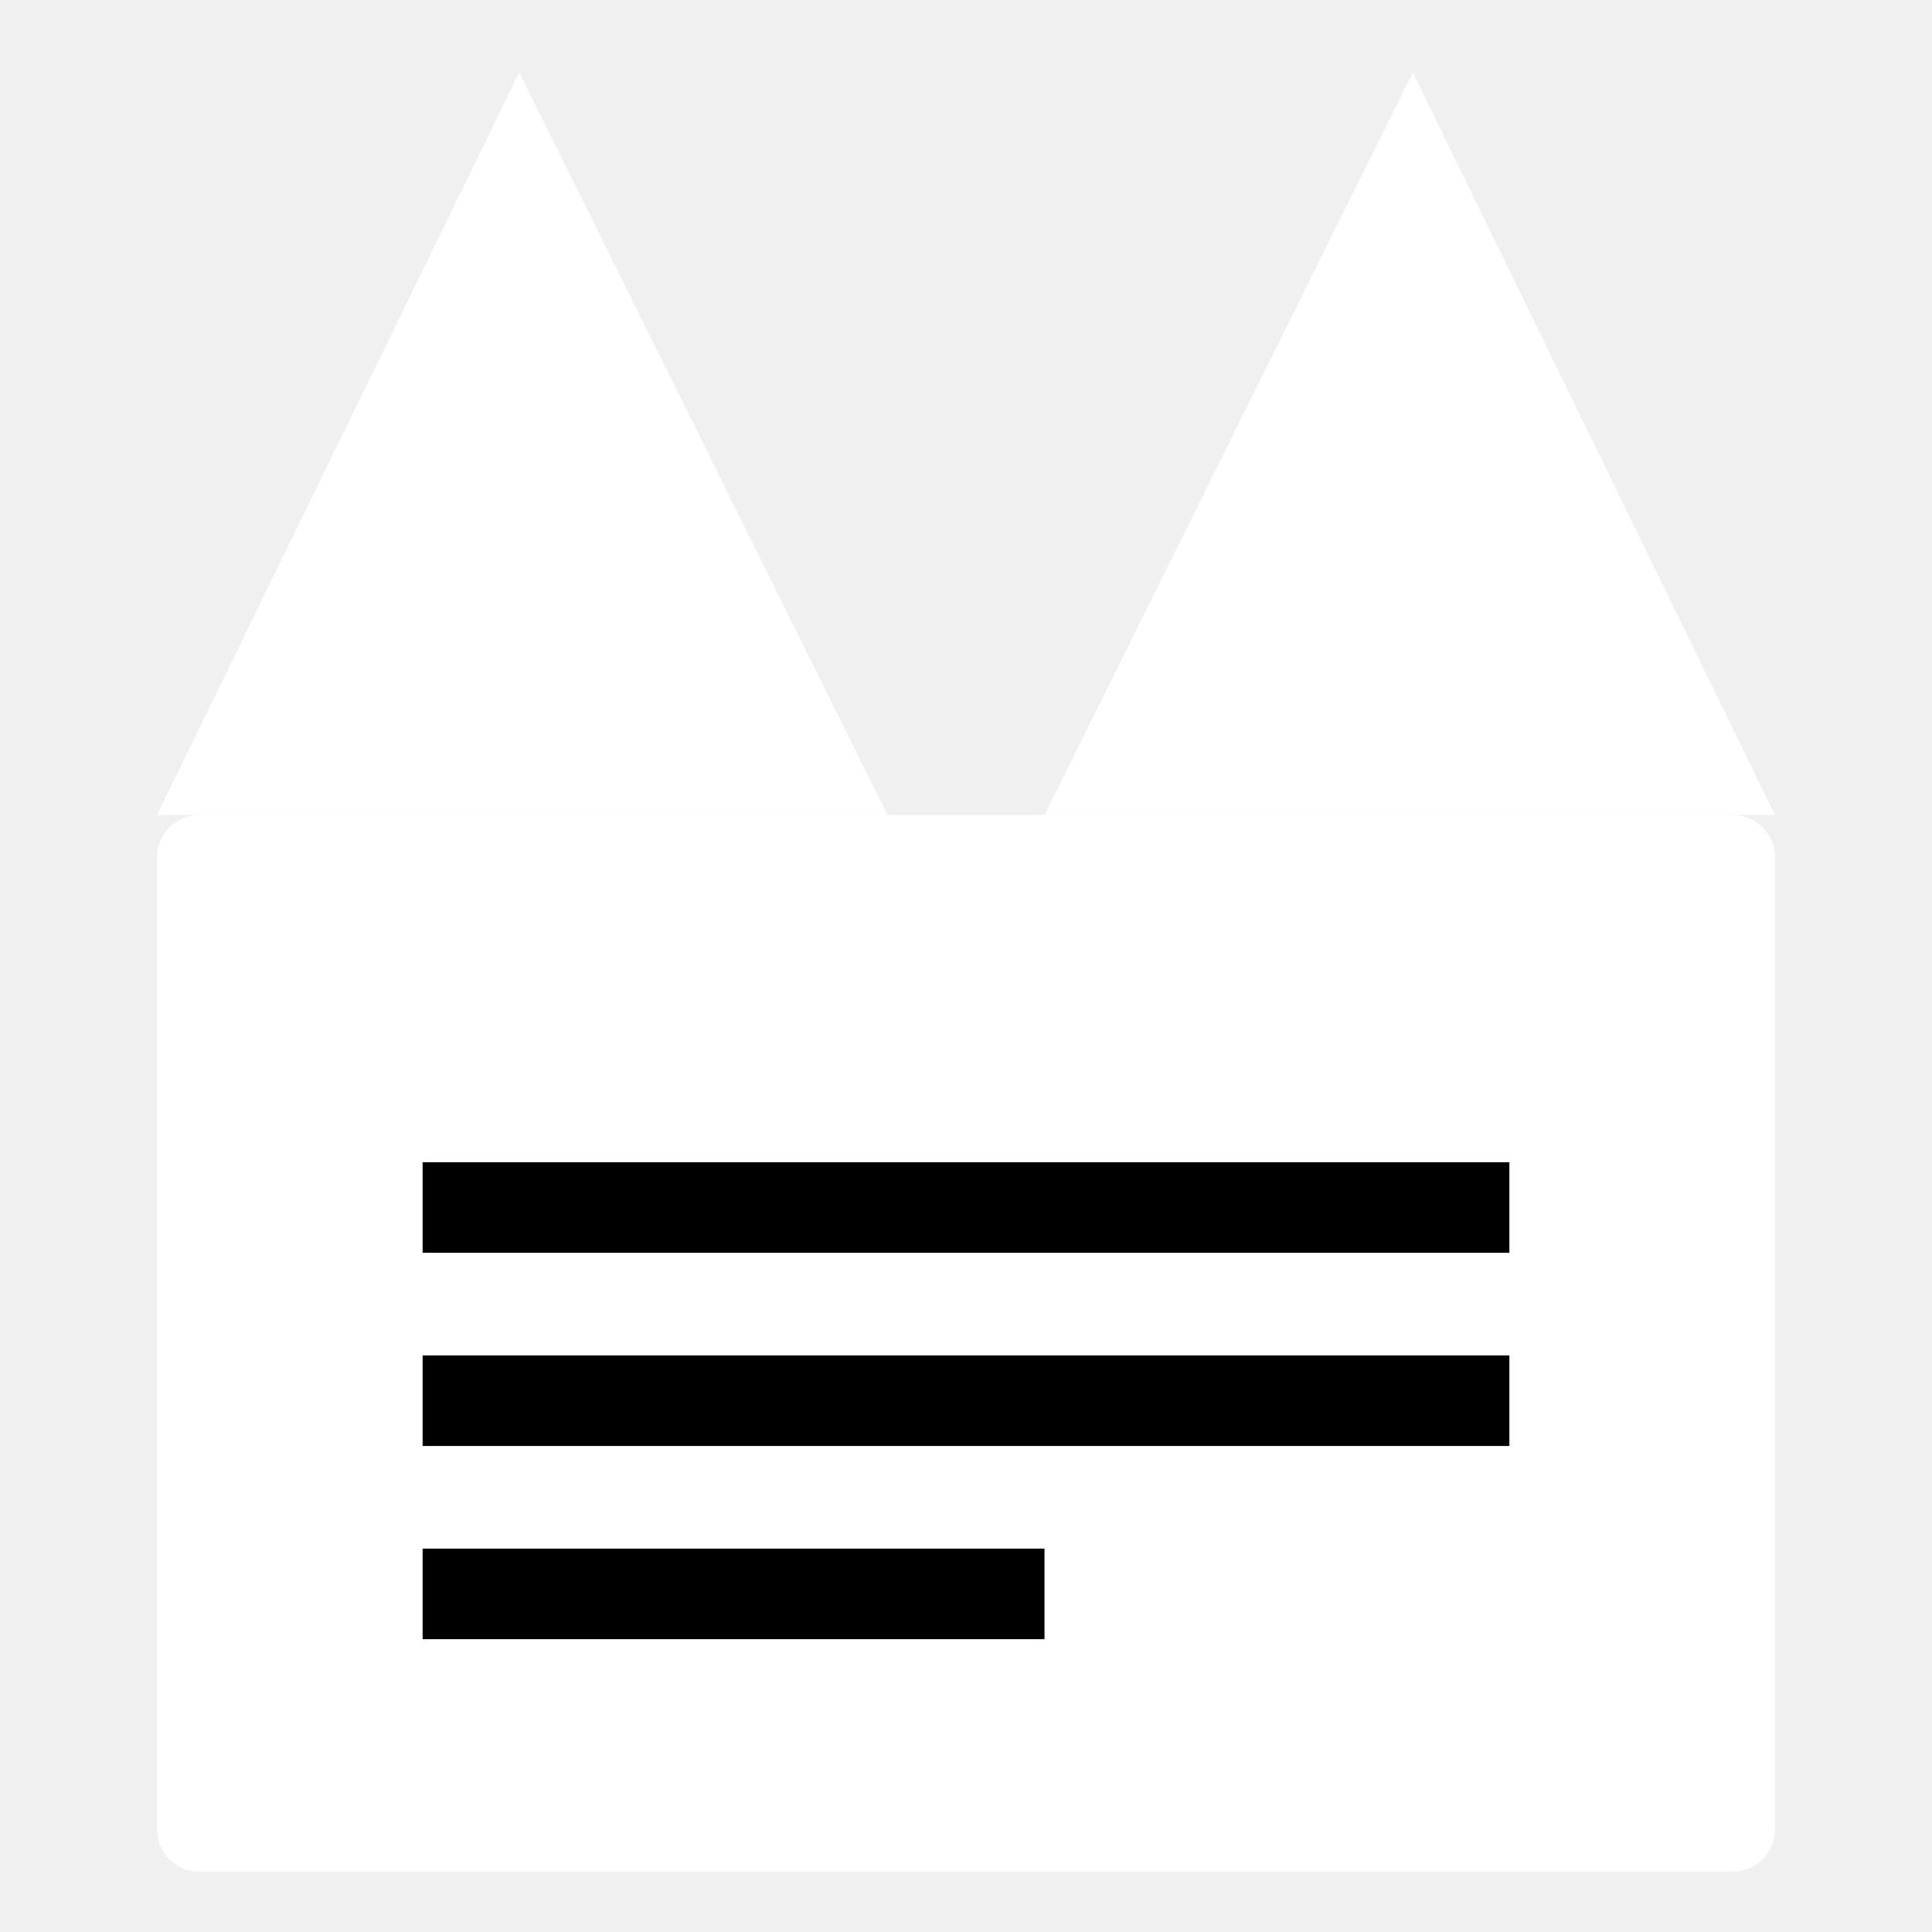
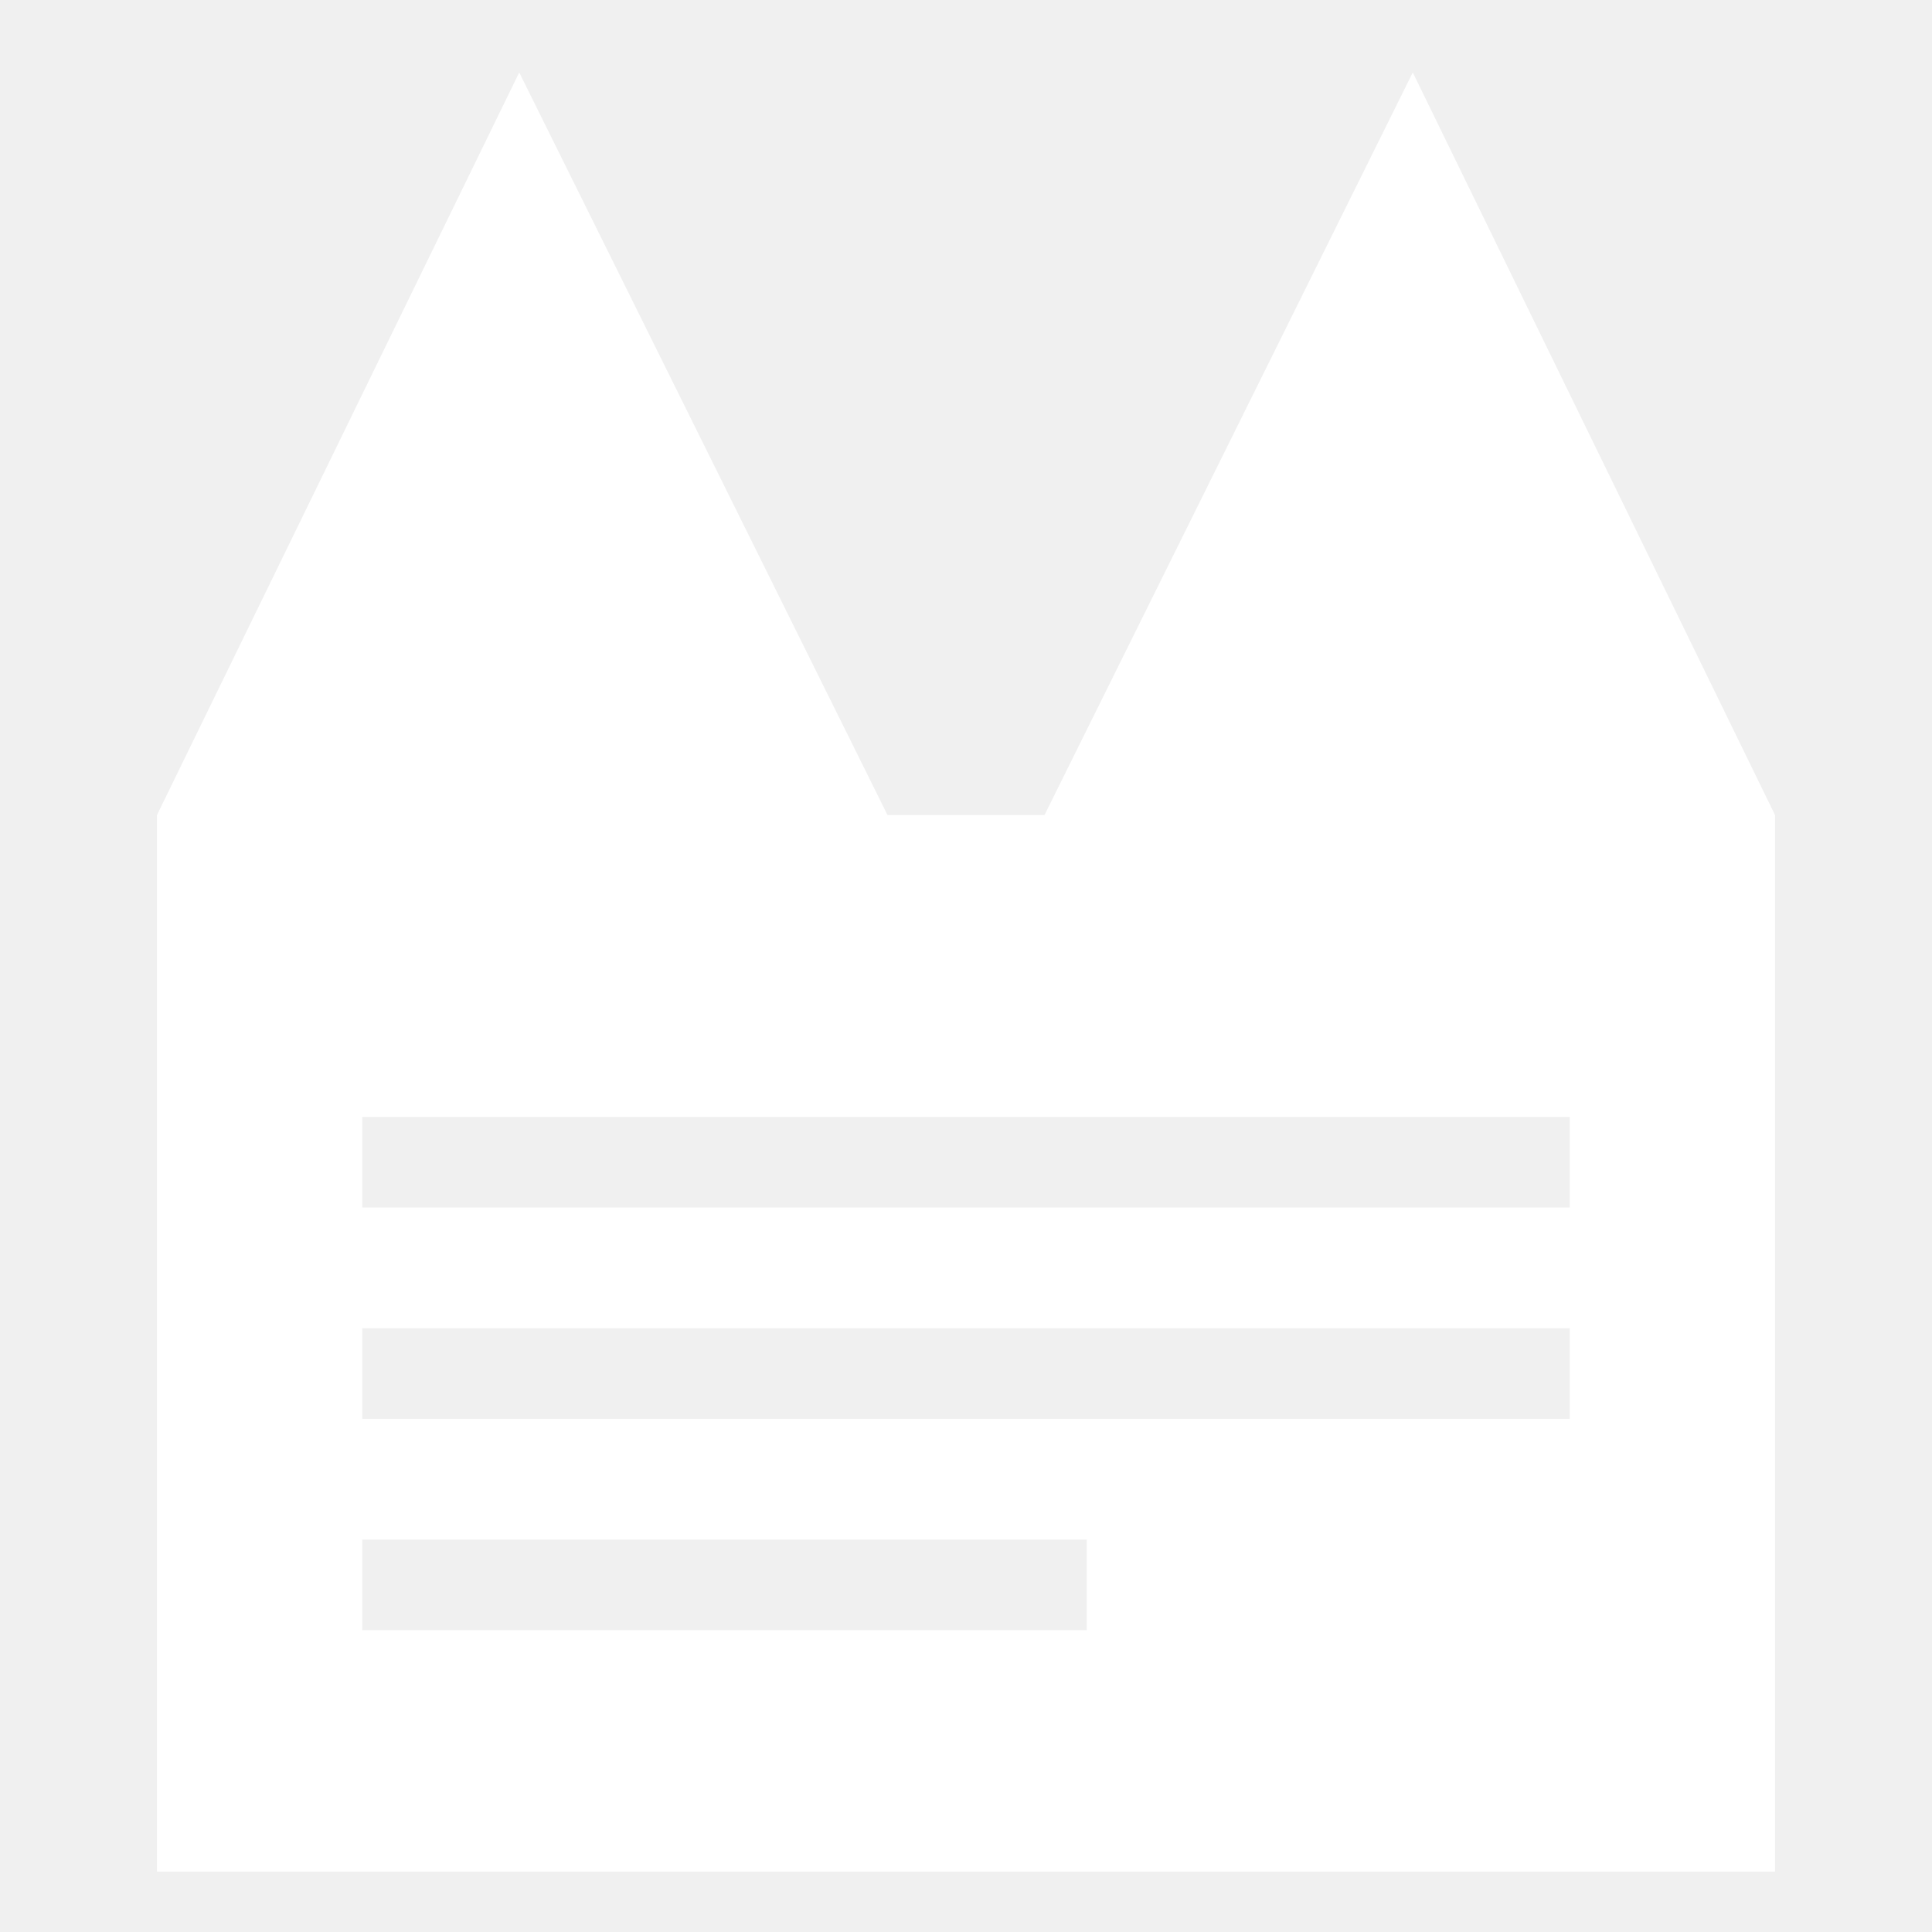
<svg xmlns="http://www.w3.org/2000/svg" viewBox="0 0 32 32" width="32" height="32">
-   <polygon points="8.6,1.2 2.6,13.5 14.7,13.5" fill="#fff" />
-   <polygon points="23.4,1.2 17.3,13.5 29.4,13.5" fill="#fff" />
-   <rect x="2.6" y="13.5" width="26.8" height="17.5" rx="0.7" fill="#fff" />
-   <line x1="7" y1="20" x2="25" y2="20" stroke="#000" stroke-width="1.5" />
-   <line x1="7" y1="23.2" x2="25" y2="23.2" stroke="#000" stroke-width="1.5" />
-   <line x1="7" y1="26.4" x2="17.3" y2="26.4" stroke="#000" stroke-width="1.5" />
+   <path fill="#fff" fill-rule="evenodd" d="M8.6 1.2 2.6 13.5 14.7 13.5Z M23.4 1.2 17.3 13.5 29.4 13.5Z M2.6 13.5 2.6 31 29.4 31 29.4 13.5Z M6 18.5 26 18.5 26 20 6 20Z M6 22 26 22 26 23.5 6 23.5Z M6 25.5 18 25.5 18 27 6 27Z" />
</svg>
